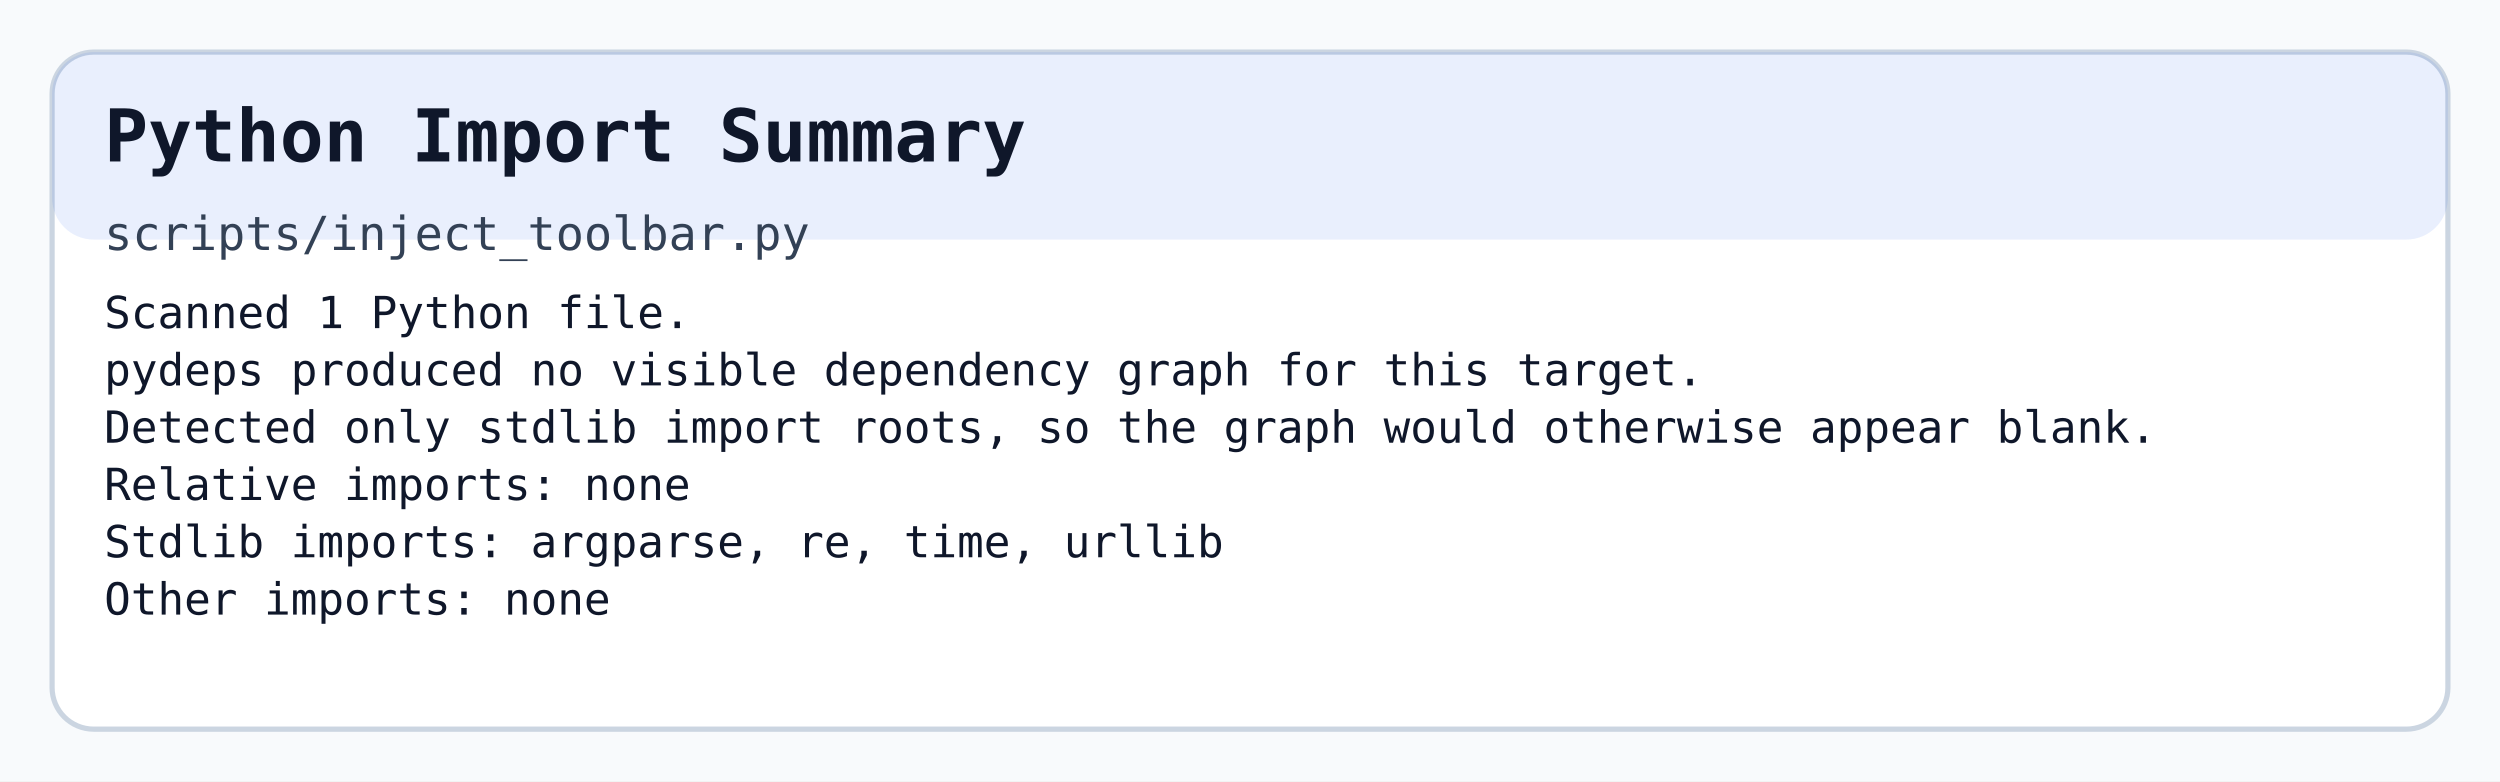
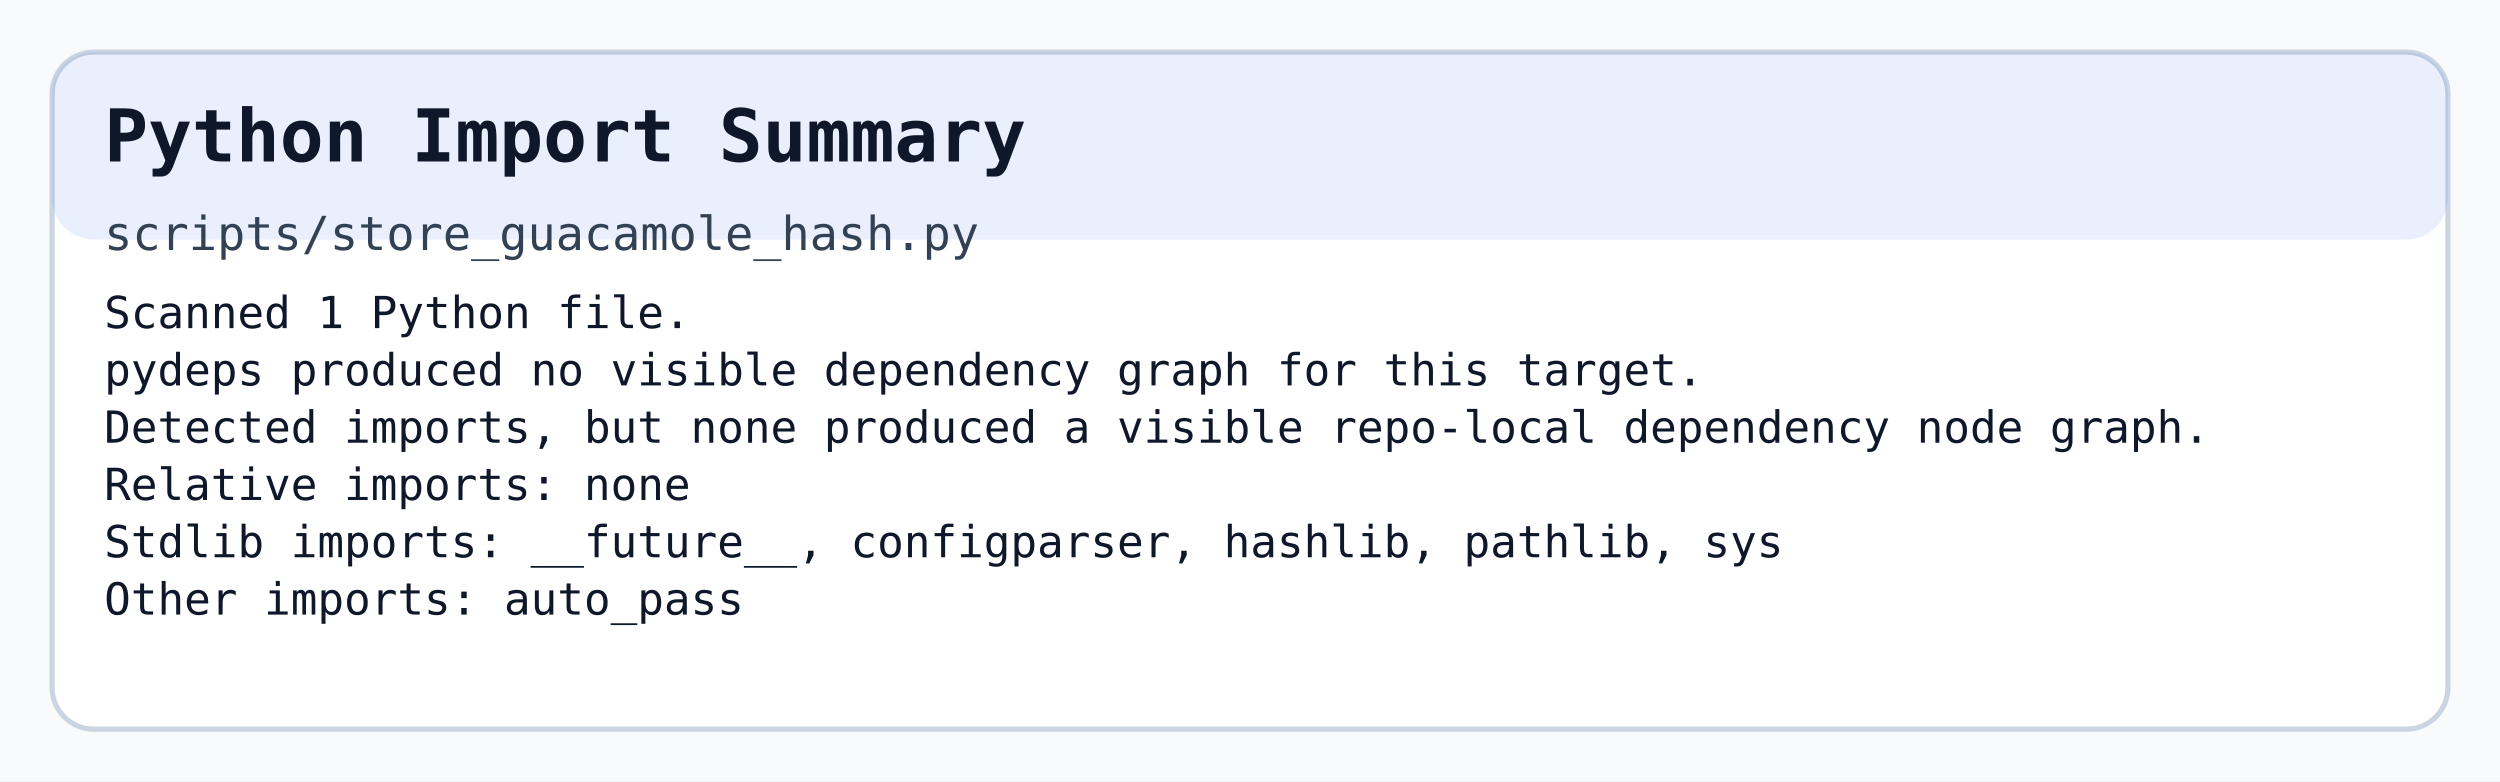
<svg xmlns="http://www.w3.org/2000/svg" width="960" height="300" viewBox="0 0 960 300" role="img" aria-labelledby="title subtitle">
  <rect width="100%" height="100%" fill="#F8FAFC" />
  <rect x="20" y="20" width="920" height="260" rx="16" fill="#FFFFFF" stroke="#CBD5E1" stroke-width="2" />
  <rect x="20" y="20" width="920" height="72" rx="16" fill="#2563EB" fill-opacity="0.10" stroke="#2563EB" stroke-width="0" />
  <text id="title" x="40" y="62" font-family="Monospace" font-size="28" font-weight="700" fill="#0F172A">Python Import Summary</text>
-   <text id="subtitle" x="40" y="96" font-family="Monospace" font-size="18" fill="#334155">scripts/inject_toolbar.py</text>
+   <text id="subtitle" x="40" y="96" font-family="Monospace" font-size="18" fill="#334155">scripts/store_guacamole_hash.py</text>
  <text x="40" font-family="Monospace" font-size="17" fill="#0F172A" xml:space="preserve">
    <tspan x="40" y="126">Scanned 1 Python file.</tspan>
    <tspan x="40" y="148">pydeps produced no visible dependency graph for this target.</tspan>
-     <tspan x="40" y="170">Detected only stdlib import roots, so the graph would otherwise appear blank.</tspan>
+     <tspan x="40" y="170">Detected imports, but none produced a visible repo-local dependency node graph.</tspan>
    <tspan x="40" y="192">Relative imports: none</tspan>
-     <tspan x="40" y="214">Stdlib imports: argparse, re, time, urllib</tspan>
-     <tspan x="40" y="236">Other imports: none</tspan>
+     <tspan x="40" y="214">Stdlib imports: __future__, configparser, hashlib, pathlib, sys</tspan>
+     <tspan x="40" y="236">Other imports: auto_pass</tspan>
  </text>
</svg>
